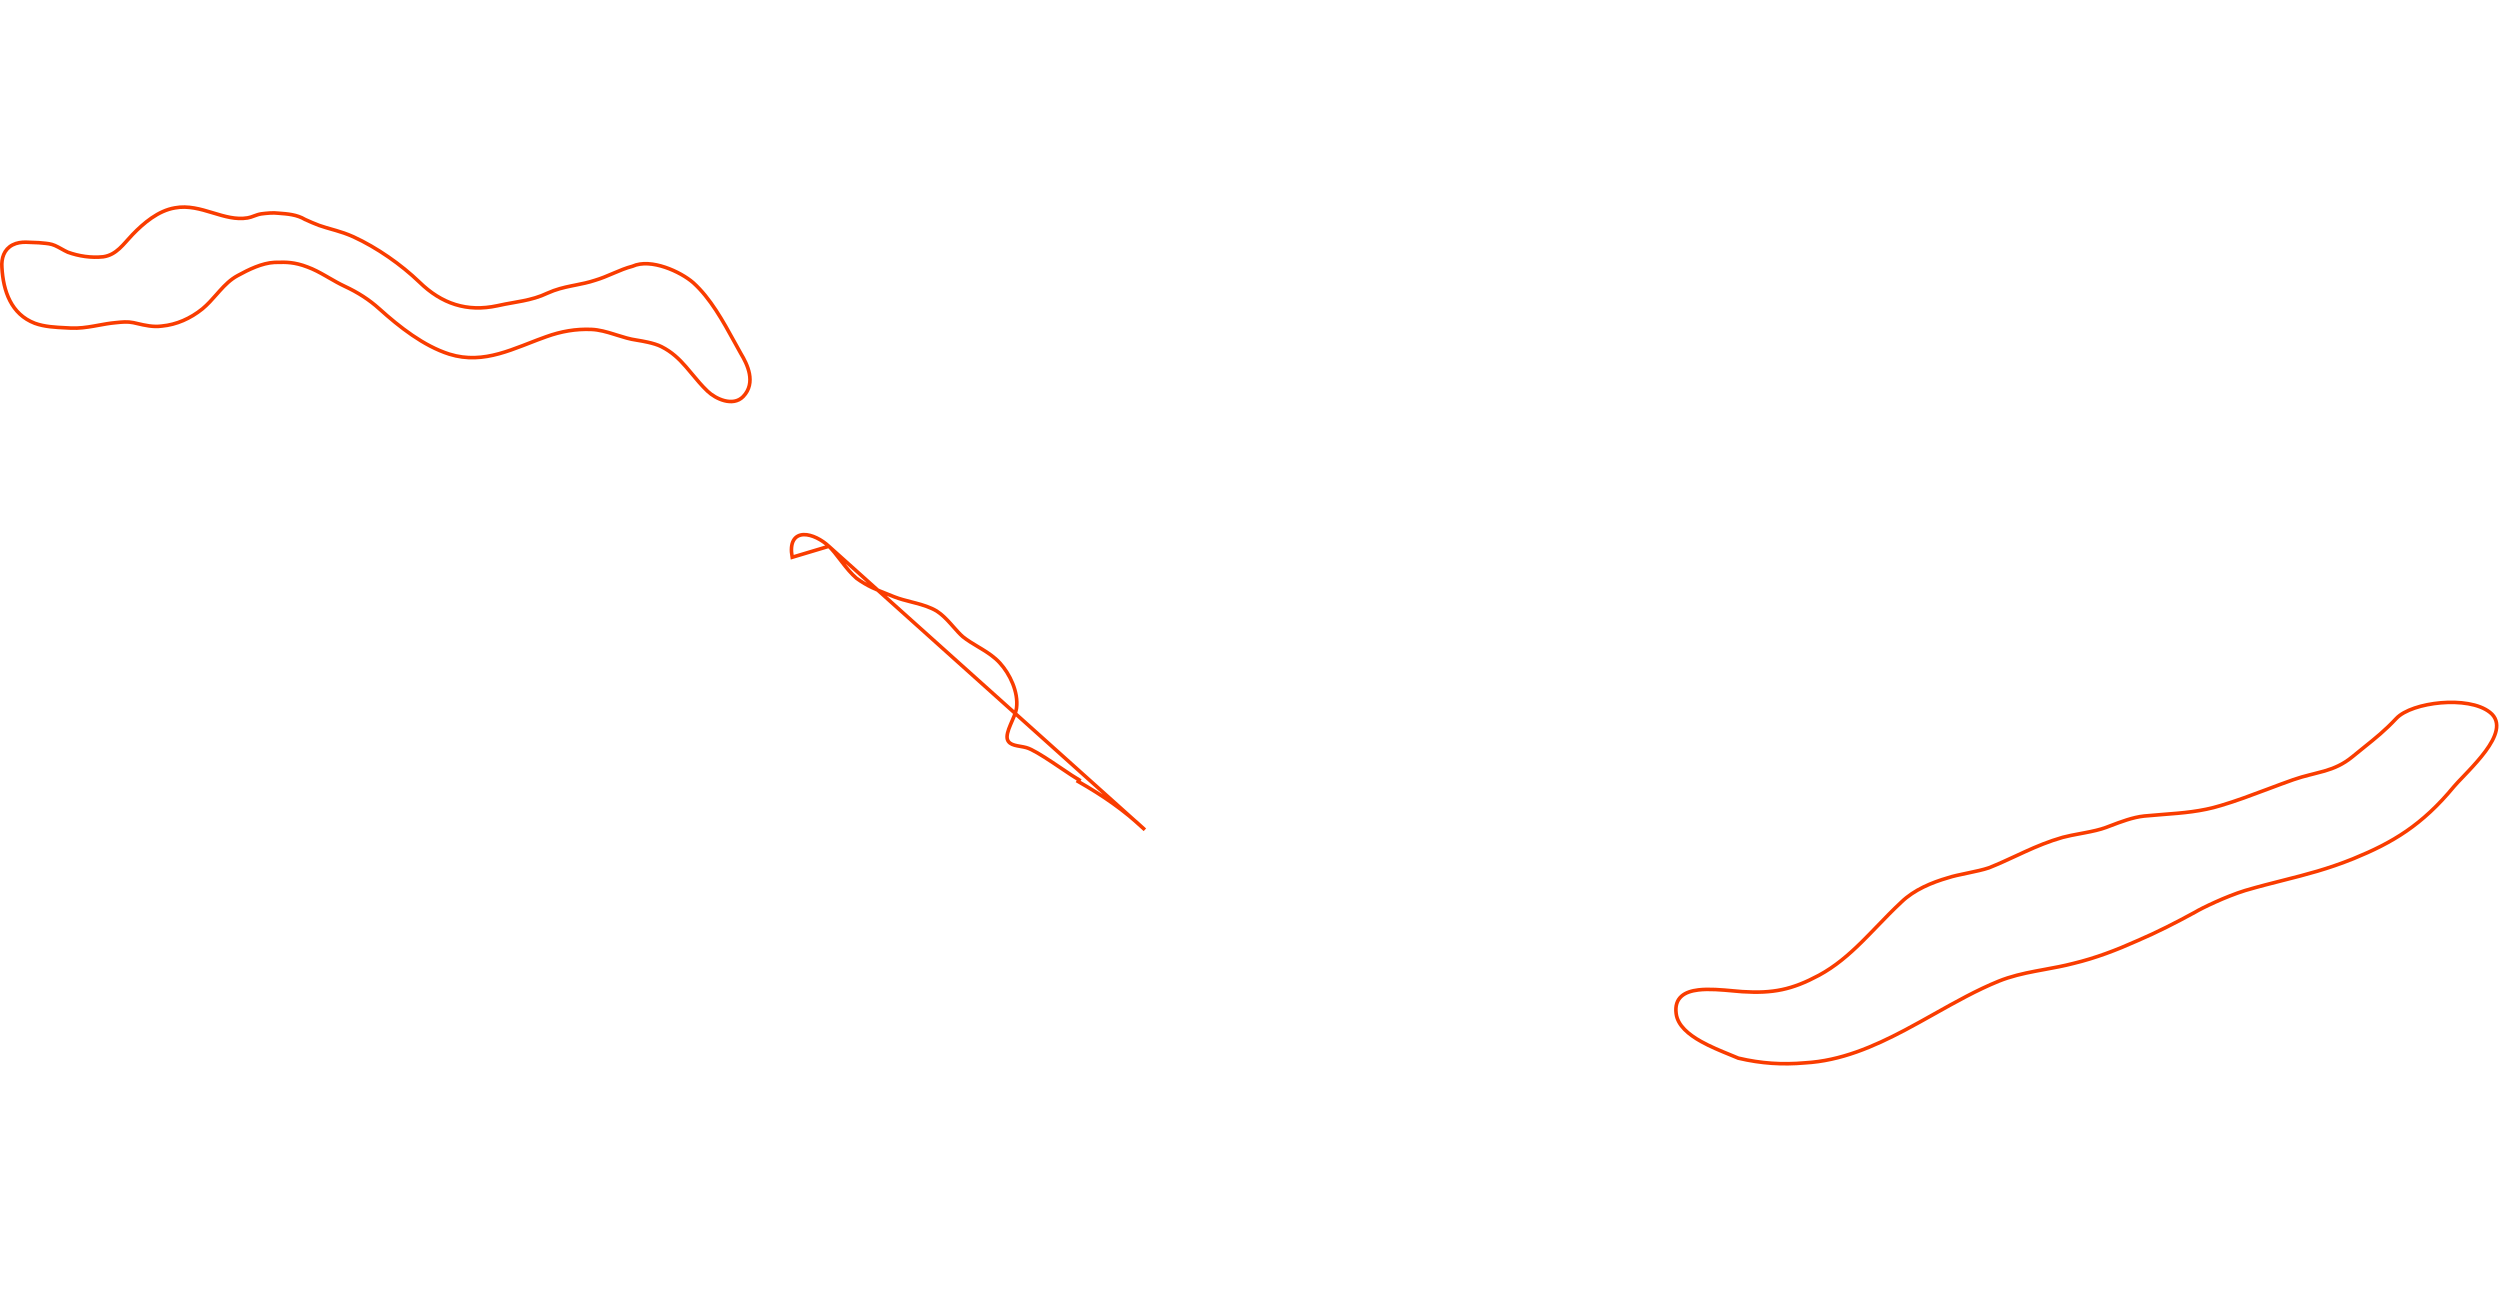
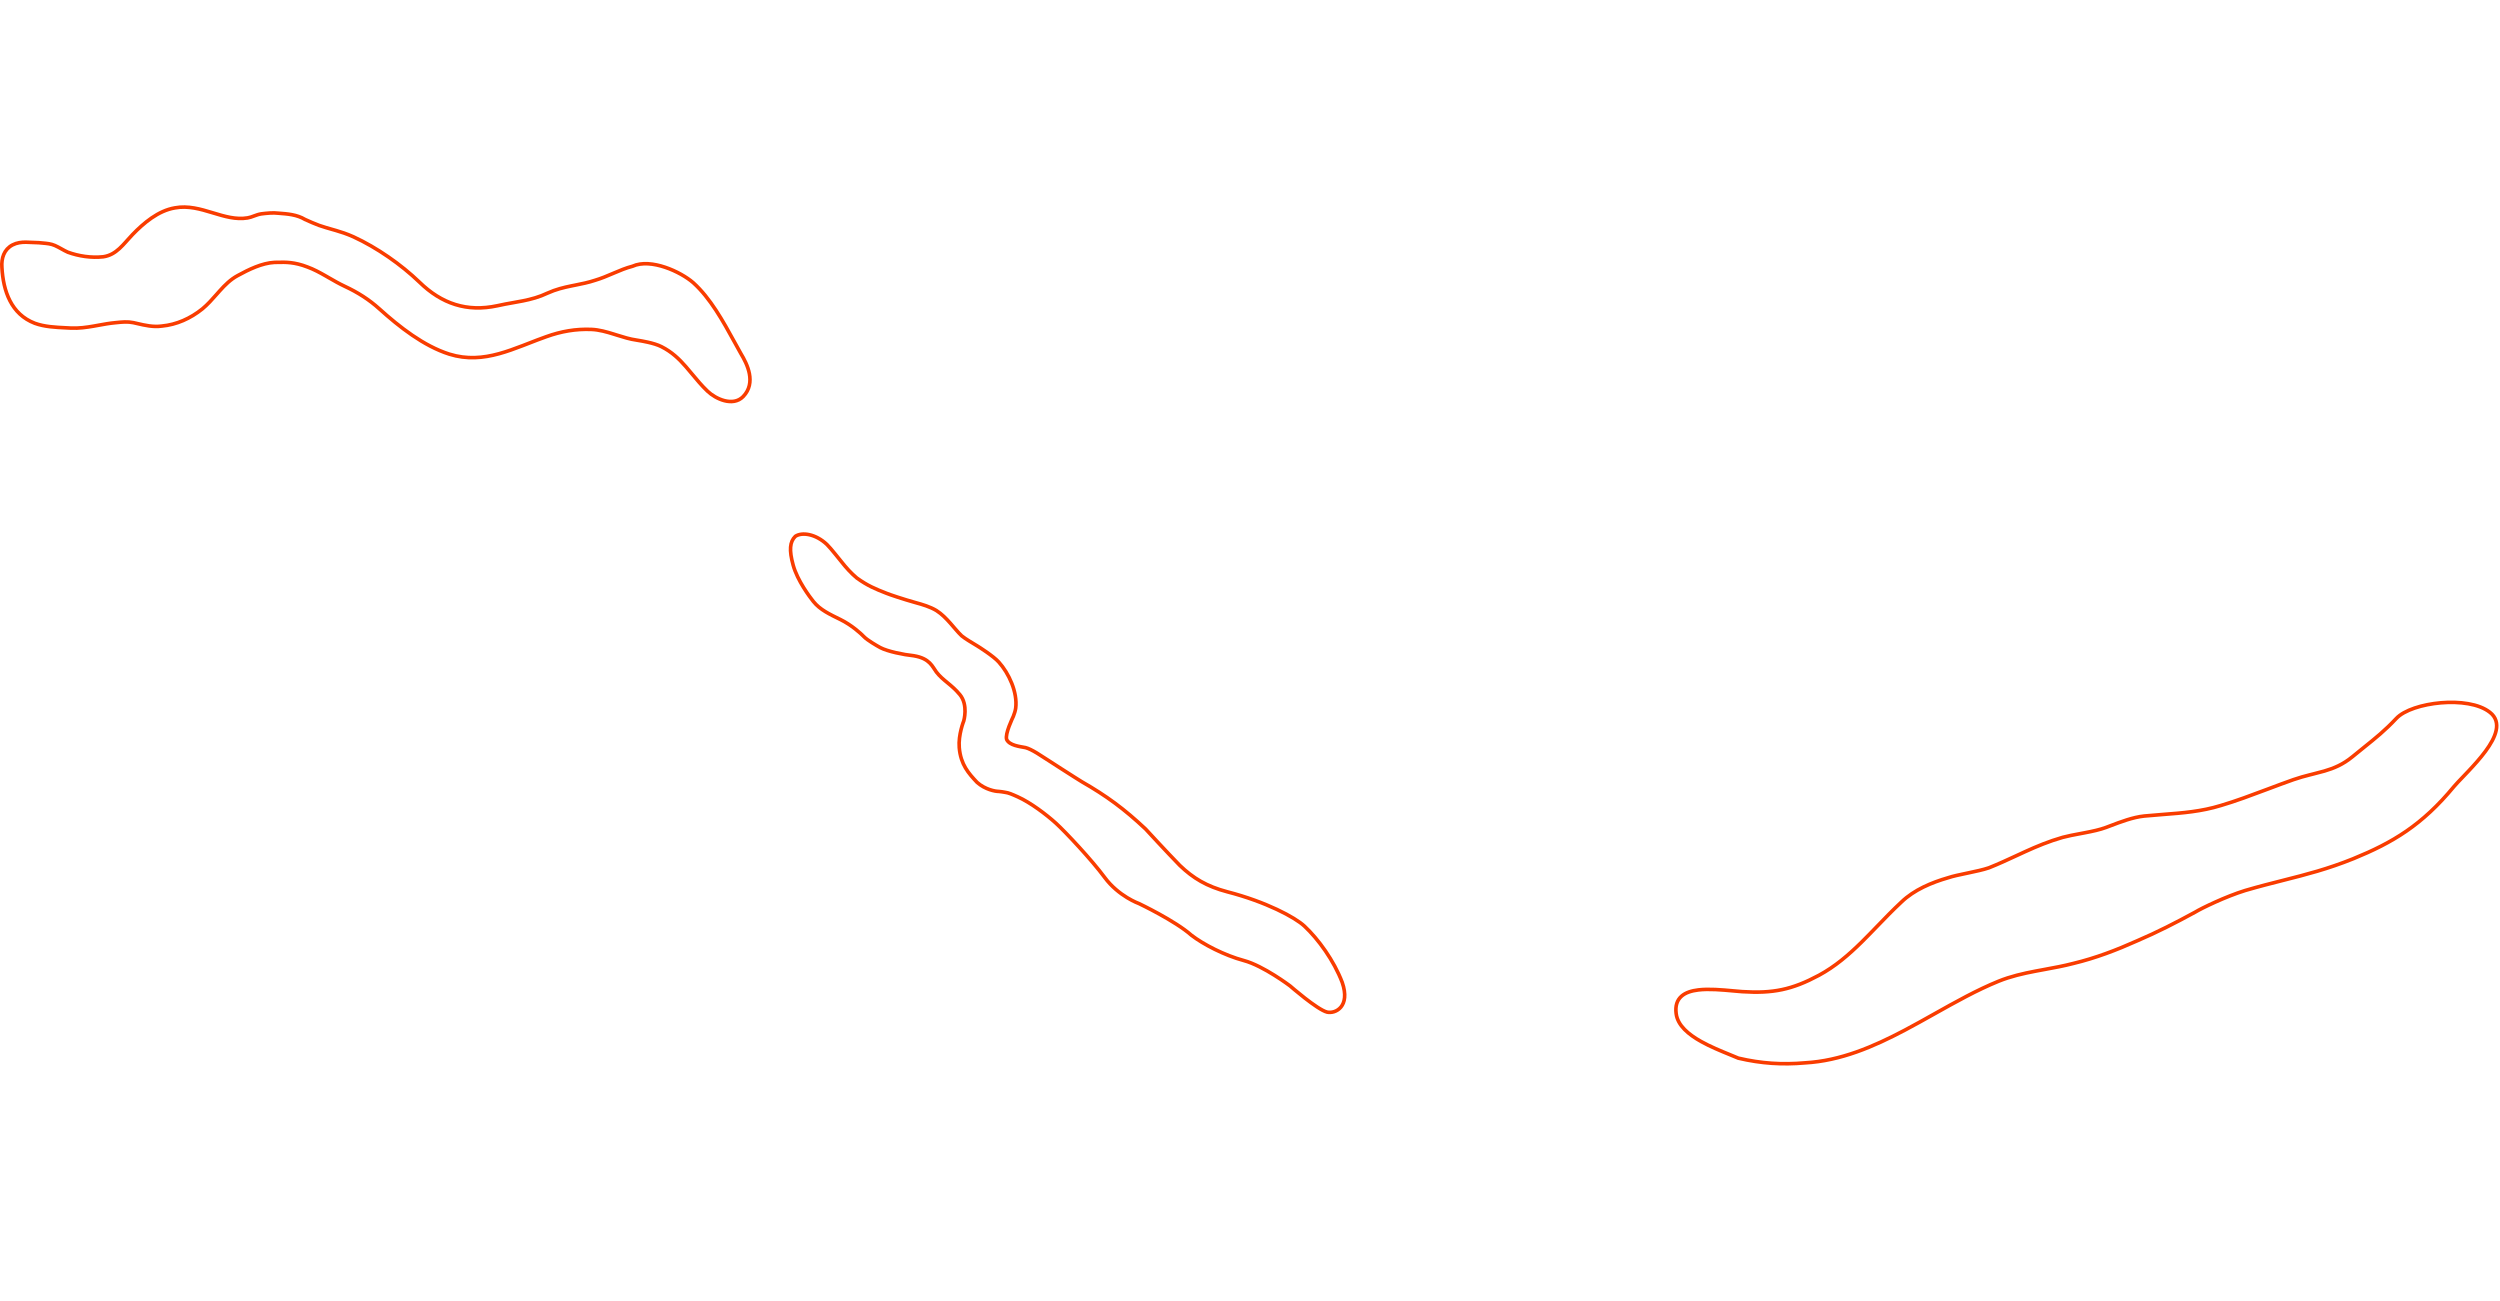
<svg xmlns="http://www.w3.org/2000/svg" width="1382" height="719" fill="none">
-   <path d="M960.833 584.902l.081.035.086.02c12.633 2.954 24.192 3.694 36.82 2.588 19.73-1.115 37.78-8.891 55.22-18.109 5.5-2.907 10.93-5.951 16.33-8.98 11.79-6.614 23.46-13.156 35.45-18.04 6.71-2.71 13.53-4.253 20.45-5.577 1.67-.322 3.36-.631 5.06-.941 5.26-.963 10.58-1.937 15.89-3.33 12.25-2.95 23.77-7.37 35.25-12.51 11.14-4.778 21.19-9.922 31.94-15.79l.02-.012.03-.014c3.5-2.152 17.03-8.709 27.69-11.983 7.64-2.235 14.49-3.969 21.07-5.635 12.7-3.216 24.39-6.173 38.81-11.979v-.002c21.59-8.836 37.86-18.445 55.53-39.846 1.26-1.474 3-3.296 5-5.378.94-.988 1.94-2.035 2.98-3.131 3.19-3.384 6.63-7.198 9.47-11.049 2.82-3.832 5.11-7.798 5.87-11.482.39-1.857.4-3.682-.14-5.393-.54-1.72-1.61-3.256-3.28-4.558-3.04-2.434-7.3-3.965-12.01-4.786-4.73-.825-9.99-.951-15.14-.51-5.15.441-10.21 1.451-14.52 2.918-4.29 1.458-7.94 3.402-10.16 5.775-6.19 6.608-11.54 10.903-17.84 15.956-2.02 1.622-4.14 3.323-6.41 5.203-5.24 4.284-10.21 6.339-15.45 7.871-1.97.577-3.97 1.076-6.05 1.595-.7.175-1.41.353-2.13.537-2.85.723-5.83 1.533-9.01 2.647-4.48 1.573-9.26 3.368-14.11 5.193-8.81 3.312-17.88 6.721-25.94 9.077l-.01.004c-10.84 3.326-21.01 4.107-31.96 4.946-3.4.261-6.87.527-10.45.876l-.01.001c-6.26.674-12.8 3.161-18.95 5.503-.69.264-1.38.526-2.07.784-3.31 1.248-7.52 2.15-11.83 2.975-.87.169-1.75.334-2.63.498-3.38.634-6.69 1.254-9.43 1.992l-.01.002-.01.002c-7.76 2.218-14.35 4.988-20.81 7.927-1.69.768-3.37 1.546-5.05 2.328-4.78 2.215-9.63 4.464-15.03 6.619-3.15 1.072-7.37 1.973-11.53 2.845-.21.042-.41.084-.61.126-3.91.817-7.74 1.617-10.37 2.508-8.99 2.58-18.83 6.663-25.81 13.417-4.74 4.41-9.16 8.991-13.48 13.471-2.86 2.956-5.67 5.869-8.5 8.659-7.18 7.071-14.62 13.498-23.63 18.378-7.463 3.999-13.817 6.521-20.411 7.916-6.594 1.394-13.477 1.671-22.011 1.125a302.395 302.395 0 01-4.949-.426c-6.302-.574-13.449-1.225-19.273-.531-3.72.444-7.091 1.451-9.396 3.53-2.37 2.137-3.459 5.261-2.891 9.54.394 3.305 2.127 6.197 4.577 8.722 2.449 2.524 5.663 4.731 9.129 6.678 5.188 2.914 11.085 5.318 16.018 7.329 1.636.667 3.167 1.291 4.53 1.876zm-502.64-282.921h0c2.081 1.988 4.155 4.688 6.286 7.461.323.421.647.843.973 1.265 2.499 3.233 5.118 6.48 8.061 8.996 5.96 4.313 10.882 6.263 17.296 8.805 1.14.451 2.326.922 3.574 1.427 2.942 1.16 6.099 1.97 9.327 2.798.816.209 1.637.42 2.46.638 4.034 1.067 8.091 2.3 11.623 4.416l.014.009.015.009c2.983 1.93 5.473 4.517 7.763 7.074.487.544.964 1.085 1.434 1.618 1.765 2.001 3.436 3.896 5.221 5.462 2.547 2.048 5.372 3.738 8.274 5.474.687.411 1.379.824 2.072 1.246 3.591 2.184 7.187 4.561 10.153 7.824l.001.001c5.482 6.052 10.323 15.965 9.2 24.88l-.002.012h0c-.196 1.423-.727 2.975-1.349 4.526-.367.915-.788 1.882-1.207 2.842-.282.648-.562 1.292-.824 1.914-.666 1.587-1.243 3.11-1.57 4.512-.327 1.404-.38 2.594-.096 3.559.567 1.747 1.958 2.614 3.928 3.178.991.284 2.067.473 3.188.665l.108.019c1.062.182 2.169.372 3.178.656 1.581.411 3.81 1.543 6.282 2.984 2.509 1.462 5.37 3.305 8.237 5.206a800.173 800.173 0 015.422 3.639c3.751 2.533 7.115 4.804 9.287 6.053a.003.003 0 00.002.001l-.498.867c13.602 7.781 25.056 15.562 36.868 26.678L458.193 301.981zm0 0l-.007-.007a27.579 27.579 0 00-6.732-4.623c-2.402-1.157-4.928-1.884-7.185-1.807-2.299.079-4.373 1.005-5.606 3.175-1.192 2.096-1.491 5.175-.759 9.344l20.289-6.082zM151.699 145.052c.634 0 1.293-.016 1.982-.032 4.04-.096 9.099-.215 16.243 2.558l.01.004.011.004c3.491 1.265 6.827 3.079 10.224 5.022.55.315 1.102.633 1.657.953 2.848 1.642 5.761 3.322 8.798 4.736 7.083 3.3 13.438 7.323 19.08 12.433l.001.001c11.109 10.016 24.488 20.52 38.666 25.036l.006.001c9.726 3.04 18.701 2.173 27.452-.221 4.368-1.195 8.69-2.773 13.02-4.437 1.162-.446 2.323-.899 3.485-1.351 3.185-1.241 6.384-2.486 9.648-3.635l.007-.003c8.126-2.926 16.23-4.382 25.034-4.017 4.151.179 8.244 1.344 12.406 2.642l1.412.442c3.663 1.153 7.393 2.327 11.127 2.833l.652.11c1.247.208 3.257.543 5.456 1.036 2.668.598 5.516 1.41 7.544 2.459l.011.006c5.741 2.881 9.757 6.756 13.521 11.065a204.265 204.265 0 013.409 4.04c2.612 3.148 5.337 6.432 8.6 9.549l.002.003c2.255 2.139 5.713 4.271 9.297 5.198 3.587.928 7.512.69 10.366-2.265 3.686-3.815 4.243-8.345 3.44-12.598-.794-4.206-2.926-8.218-4.728-11.203a683.931 683.931 0 01-3.485-6.294c-6.415-11.684-13.329-24.276-22.838-32.849l-.006-.006-.007-.005c-3.511-3.061-9.357-6.457-15.552-8.532-6.126-2.051-12.839-2.892-18.013-.553-3.63.947-6.979 2.355-10.304 3.778l-.483.207c-3.206 1.373-6.407 2.743-9.922 3.783l-.015.004-.016.005c-3.674 1.218-7.218 1.925-10.809 2.642-.712.142-1.425.284-2.142.431-4.313.884-8.698 1.921-13.278 4.007l-.009.004-.008.003c-4.548 2.173-9.022 3.358-13.592 4.276-1.782.358-3.608.681-5.463 1.008-2.834.5-5.735 1.012-8.651 1.683-16.819 3.625-30.801-1.064-43.111-13.079l-.005-.005c-10.098-9.706-23.433-19.035-36.427-25.013l-.013-.005c-3.812-1.692-6.721-2.632-9.611-3.474-.683-.199-1.362-.391-2.05-.586-2.224-.631-4.542-1.288-7.389-2.271-1.032-.355-6.291-2.534-7.714-3.263-4.493-2.701-9.698-3.086-14.619-3.45l-.085-.006c-3.003-.383-6.689.006-9.536.374l-.009.001-.009.002c-1.356.2-2.691.694-3.91 1.144l-.048.018c-1.274.471-2.427.893-3.558 1.061l-.008.001-.007.001c-6.446 1.054-12.668-.831-19.201-2.81l-.259-.078c-6.542-1.981-13.39-4.012-20.642-2.668-9.29 1.543-17.357 8.43-23.454 14.741-.99 1.024-1.942 2.095-2.873 3.143l-.788.885c-1.194 1.333-2.373 2.61-3.63 3.754-2.5 2.275-5.27 3.997-8.937 4.518-6.613.718-13.598-.361-19.546-2.529-1.193-.531-2.308-1.152-3.468-1.798l-.017-.01c-1.152-.642-2.349-1.309-3.643-1.884-2.174-.964-4.386-1.157-6.967-1.383-.62-.054-1.26-.11-1.927-.179l-.05-.006h-.053c-1.128 0-2.284-.067-3.48-.137h-.002c-1.186-.069-2.412-.141-3.632-.141-2.44 0-4.952.284-7.305 1.502-4.786 2.477-6.279 7.408-5.907 12.439.724 13.089 5.087 25.848 18.178 30.881l.008.003.008.003c5.322 1.945 11.44 2.236 17.051 2.504.992.047 1.968.094 2.921.149h.007l.008.001c4.405.19 8.518-.382 12.519-1.08.929-.162 1.85-.33 2.765-.498 3.056-.558 6.064-1.109 9.188-1.39h0l.014-.001.282-.029c3.484-.362 6.475-.672 9.785.012.675.15 1.355.308 2.042.468 4.307 1.002 8.859 2.06 13.675 1.4 8.088-.765 15.778-4.189 22.346-9.477h0l.011-.009c2.937-2.433 5.413-5.242 7.806-7.958.583-.662 1.161-1.319 1.74-1.963 2.983-3.318 6.02-6.358 9.978-8.496l.005-.003c6.089-3.336 13.411-6.922 20.307-7.287z" stroke="#F93C00" stroke-width="2" />
+   <path d="M960.833 584.902l.081.035.086.02c12.633 2.954 24.192 3.694 36.82 2.588 19.73-1.115 37.78-8.891 55.22-18.109 5.5-2.907 10.93-5.951 16.33-8.98 11.79-6.614 23.46-13.156 35.45-18.04 6.71-2.71 13.53-4.253 20.45-5.577 1.67-.322 3.36-.631 5.06-.941 5.26-.963 10.58-1.937 15.89-3.33 12.25-2.95 23.77-7.37 35.25-12.51 11.14-4.778 21.19-9.922 31.94-15.79l.02-.012.03-.014c3.5-2.152 17.03-8.709 27.69-11.983 7.64-2.235 14.49-3.969 21.07-5.635 12.7-3.216 24.39-6.173 38.81-11.979v-.002c21.59-8.836 37.86-18.445 55.53-39.846 1.26-1.474 3-3.296 5-5.378.94-.988 1.94-2.035 2.98-3.131 3.19-3.384 6.63-7.198 9.47-11.049 2.82-3.832 5.11-7.798 5.87-11.482.39-1.857.4-3.682-.14-5.393-.54-1.72-1.61-3.256-3.28-4.558-3.04-2.434-7.3-3.965-12.01-4.786-4.73-.825-9.99-.951-15.14-.51-5.15.441-10.21 1.451-14.52 2.918-4.29 1.458-7.94 3.402-10.16 5.775-6.19 6.608-11.54 10.903-17.84 15.956-2.02 1.622-4.14 3.323-6.41 5.203-5.24 4.284-10.21 6.339-15.45 7.871-1.97.577-3.97 1.076-6.05 1.595-.7.175-1.41.353-2.13.537-2.85.723-5.83 1.533-9.01 2.647-4.48 1.573-9.26 3.368-14.11 5.193-8.81 3.312-17.88 6.721-25.94 9.077l-.01.004c-10.84 3.326-21.01 4.107-31.96 4.946-3.4.261-6.87.527-10.45.876l-.01.001c-6.26.674-12.8 3.161-18.95 5.503-.69.264-1.38.526-2.07.784-3.31 1.248-7.52 2.15-11.83 2.975-.87.169-1.75.334-2.63.498-3.38.634-6.69 1.254-9.43 1.992l-.01.002-.01.002c-7.76 2.218-14.35 4.988-20.81 7.927-1.69.768-3.37 1.546-5.05 2.328-4.78 2.215-9.63 4.464-15.03 6.619-3.15 1.072-7.37 1.973-11.53 2.845-.21.042-.41.084-.61.126-3.91.817-7.74 1.617-10.37 2.508-8.99 2.58-18.83 6.663-25.81 13.417-4.74 4.41-9.16 8.991-13.48 13.471-2.86 2.956-5.67 5.869-8.5 8.659-7.18 7.071-14.62 13.498-23.63 18.378-7.463 3.999-13.817 6.521-20.411 7.916-6.594 1.394-13.477 1.671-22.011 1.125a302.395 302.395 0 01-4.949-.426c-6.302-.574-13.449-1.225-19.273-.531-3.72.444-7.091 1.451-9.396 3.53-2.37 2.137-3.459 5.261-2.891 9.54.394 3.305 2.127 6.197 4.577 8.722 2.449 2.524 5.663 4.731 9.129 6.678 5.188 2.914 11.085 5.318 16.018 7.329 1.636.667 3.167 1.291 4.53 1.876zm-809.134-439.85c.634 0 1.293-.016 1.982-.032 4.04-.096 9.099-.215 16.243 2.558l.01.004.011.004c3.491 1.265 6.827 3.079 10.224 5.022.55.315 1.102.633 1.657.953 2.848 1.642 5.761 3.322 8.798 4.736 7.083 3.3 13.438 7.323 19.08 12.433l.001.001c11.109 10.016 24.488 20.52 38.666 25.036l.006.001c9.726 3.04 18.701 2.173 27.452-.221 4.368-1.195 8.69-2.773 13.02-4.437 1.162-.446 2.323-.899 3.485-1.351 3.185-1.241 6.384-2.486 9.648-3.635l.007-.003c8.126-2.926 16.23-4.382 25.034-4.017 4.151.179 8.244 1.344 12.406 2.642l1.412.442c3.663 1.153 7.393 2.327 11.127 2.833l.652.11c1.247.208 3.257.543 5.456 1.036 2.668.598 5.516 1.41 7.544 2.459l.011.006c5.741 2.881 9.757 6.756 13.521 11.065a204.265 204.265 0 013.409 4.04c2.612 3.148 5.337 6.432 8.6 9.549l.002.003c2.255 2.139 5.713 4.271 9.297 5.198 3.587.928 7.512.69 10.366-2.265 3.686-3.815 4.243-8.345 3.44-12.598-.794-4.206-2.926-8.218-4.728-11.203a683.931 683.931 0 01-3.485-6.294c-6.415-11.684-13.329-24.276-22.838-32.849l-.006-.006-.007-.005c-3.511-3.061-9.357-6.457-15.552-8.532-6.126-2.051-12.839-2.892-18.013-.553-3.63.947-6.979 2.355-10.304 3.778l-.483.207c-3.206 1.373-6.407 2.743-9.922 3.783l-.015.004-.016.005c-3.674 1.218-7.218 1.925-10.809 2.642-.712.142-1.425.284-2.142.431-4.313.884-8.698 1.921-13.278 4.007l-.009.004-.008.003c-4.548 2.173-9.022 3.358-13.592 4.276-1.782.358-3.608.681-5.463 1.008-2.834.5-5.735 1.012-8.651 1.683-16.819 3.625-30.801-1.064-43.111-13.079l-.005-.005c-10.098-9.706-23.433-19.035-36.427-25.013l-.013-.005c-3.812-1.692-6.721-2.632-9.611-3.474-.683-.199-1.362-.391-2.05-.586-2.224-.631-4.542-1.288-7.389-2.271-1.032-.355-6.291-2.534-7.714-3.263-4.493-2.701-9.698-3.086-14.619-3.45l-.085-.006c-3.003-.383-6.689.006-9.536.374l-.009.001-.009.002c-1.356.2-2.691.694-3.91 1.144l-.048.018c-1.274.471-2.427.893-3.558 1.061l-.008.001-.007.001c-6.446 1.054-12.668-.831-19.201-2.81l-.259-.078c-6.542-1.981-13.39-4.012-20.642-2.668-9.29 1.543-17.357 8.43-23.454 14.741-.99 1.024-1.942 2.095-2.873 3.143l-.788.885c-1.194 1.333-2.373 2.61-3.63 3.754-2.5 2.275-5.27 3.997-8.937 4.518-6.613.718-13.598-.361-19.546-2.529-1.193-.531-2.308-1.152-3.468-1.798l-.017-.01c-1.152-.642-2.349-1.309-3.643-1.884-2.174-.964-4.386-1.157-6.967-1.383-.62-.054-1.26-.11-1.927-.179l-.05-.006h-.053c-1.128 0-2.284-.067-3.48-.137h-.002c-1.186-.069-2.412-.141-3.632-.141-2.44 0-4.952.284-7.305 1.502-4.786 2.477-6.279 7.408-5.907 12.439.724 13.089 5.087 25.848 18.178 30.881l.008.003.008.003c5.322 1.945 11.44 2.236 17.051 2.504.992.047 1.968.094 2.921.149h.007l.008.001c4.405.19 8.518-.382 12.519-1.08.929-.162 1.85-.33 2.765-.498 3.056-.558 6.064-1.109 9.188-1.39h0l.014-.001.282-.029c3.484-.362 6.475-.672 9.785.012.675.15 1.355.308 2.042.468 4.307 1.002 8.859 2.06 13.675 1.4 8.088-.765 15.778-4.189 22.346-9.477h0l.011-.009c2.937-2.433 5.413-5.242 7.806-7.958.583-.662 1.161-1.319 1.74-1.963 2.983-3.318 6.02-6.358 9.978-8.496l.005-.003c6.089-3.336 13.411-6.922 20.307-7.287zM457.131 301c2.1 2 7.598 9.1 7.998 9.5 2.5 3.2 5.5 6.5 8.5 9 6 4.3 10.1 6 16.5 8.5 1.1.5 9.5 3.34 15.9 5.1 4 1.1 8.1 2.3 11.6 4.4 3 1.9 5.5 4.5 7.8 7.1.5.5 4.4 5.3 6.2 6.9 2.5 2 5.6 3.7 8.5 5.5.7.4 9.1 5.7 12 9 5.5 6.1 10.447 16.575 9.347 25.475-.2 1.4-.7 3-1.3 4.5-.4.9-4.7 9.7-3.7 12.8 1.5 3.3 7.2 3.9 10.4 4.5 1.6.4 3.8 1.5 6.3 3s11.9 7.7 13.7 8.8c3.8 2.5 11.2 7.1 11.2 7.1 13.6 7.8 23.4 15 35.2 26.1 0 0 11.701 12.725 18.9 20.1 7.4 7.1 14.901 11.625 26.301 14.625 21.3 5.5 37.452 14.1 42.652 19 7.6 7.1 16.247 18.975 20.847 31.075 4.653 13.425-3.747 17.425-8.347 16.425-5.4-1.3-20.5-14.5-20.5-14.5s-14.7-11.1-25.5-14c-10.8-2.9-22.5-9-29-14-9-8-29-17.5-29-17.5s-11.263-4-19-14.5c-7-9.5-21.7-25.2-27-30-5.3-4.8-13.9-11.3-21-14.5-3.1-1.4-5.2-2.3-7-2.5-.7-.1-2.7-.5-3.5-.5-1.9 0-7.5-1-12-5-4.7-5-9.053-9.825-9.853-19.225-.6-7.1 2.5-14.8 2.5-14.8s2.553-8.775-2.147-14.475c-4.7-5.7-9.3-7.7-13-12.5-2.2-2.9-3.5-7.5-12.5-9-5.747-.575-14.5-2.4-18.5-4.5-2.2-1.2-7.3-4.2-9-6-1.7-1.8-6.9-6.5-13-9.5s-11.3-5.4-15-10c-2-2.5-8.805-11.55-11.153-20.025-2.347-8.475-1.846-12.975 1.155-15.975 3.676-2.5 11.3-1.4 17.5 4.5z" stroke="#F93C00" stroke-width="2" />
</svg>
